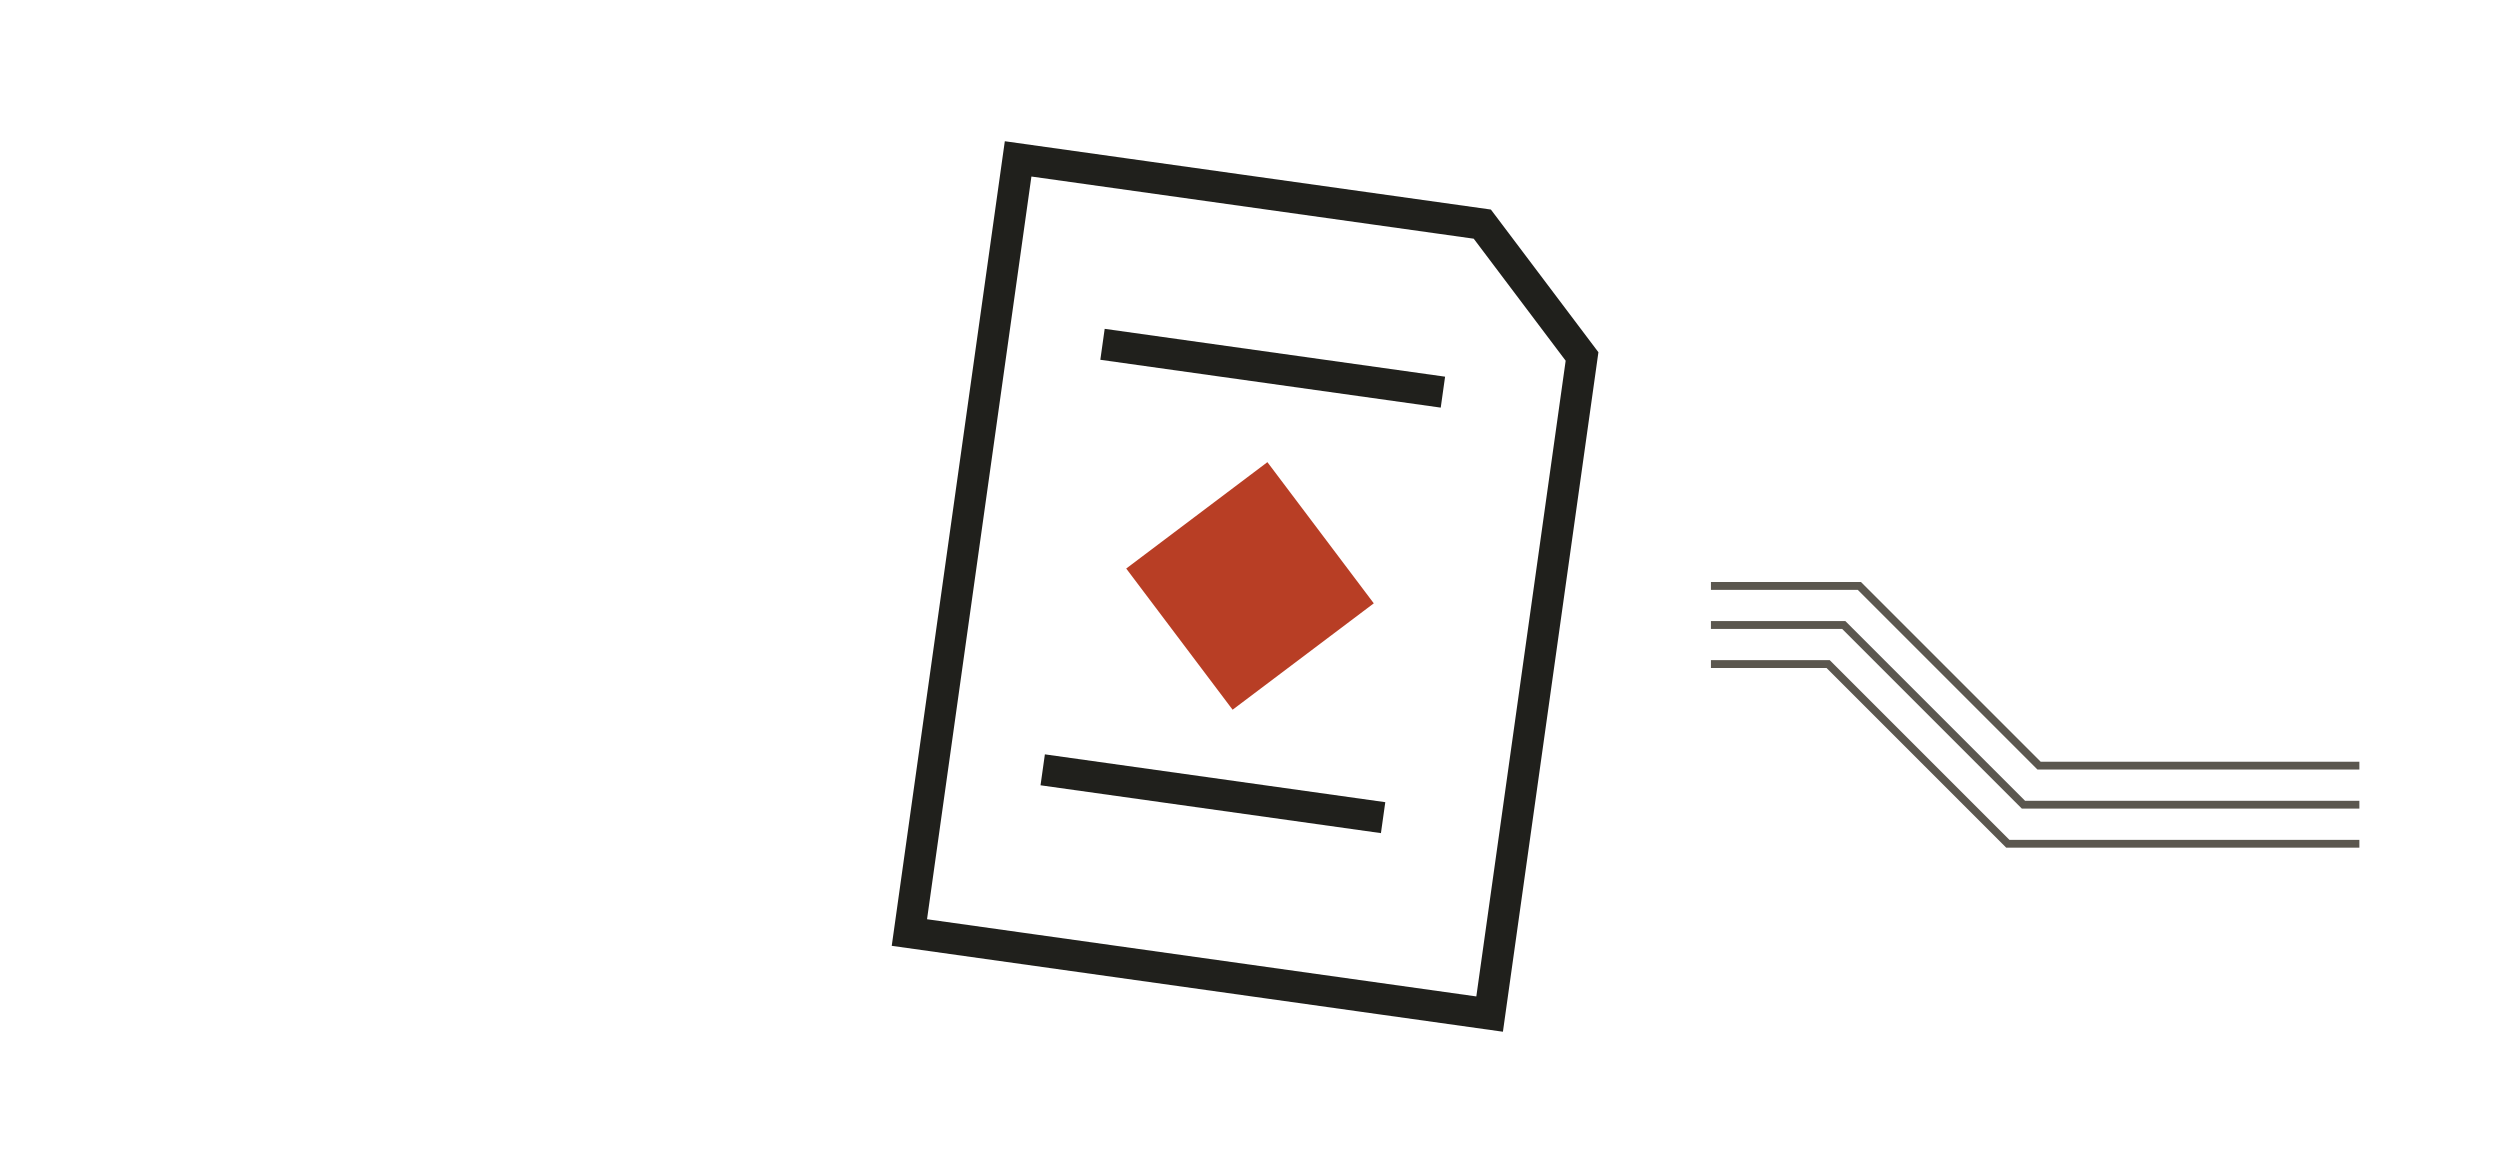
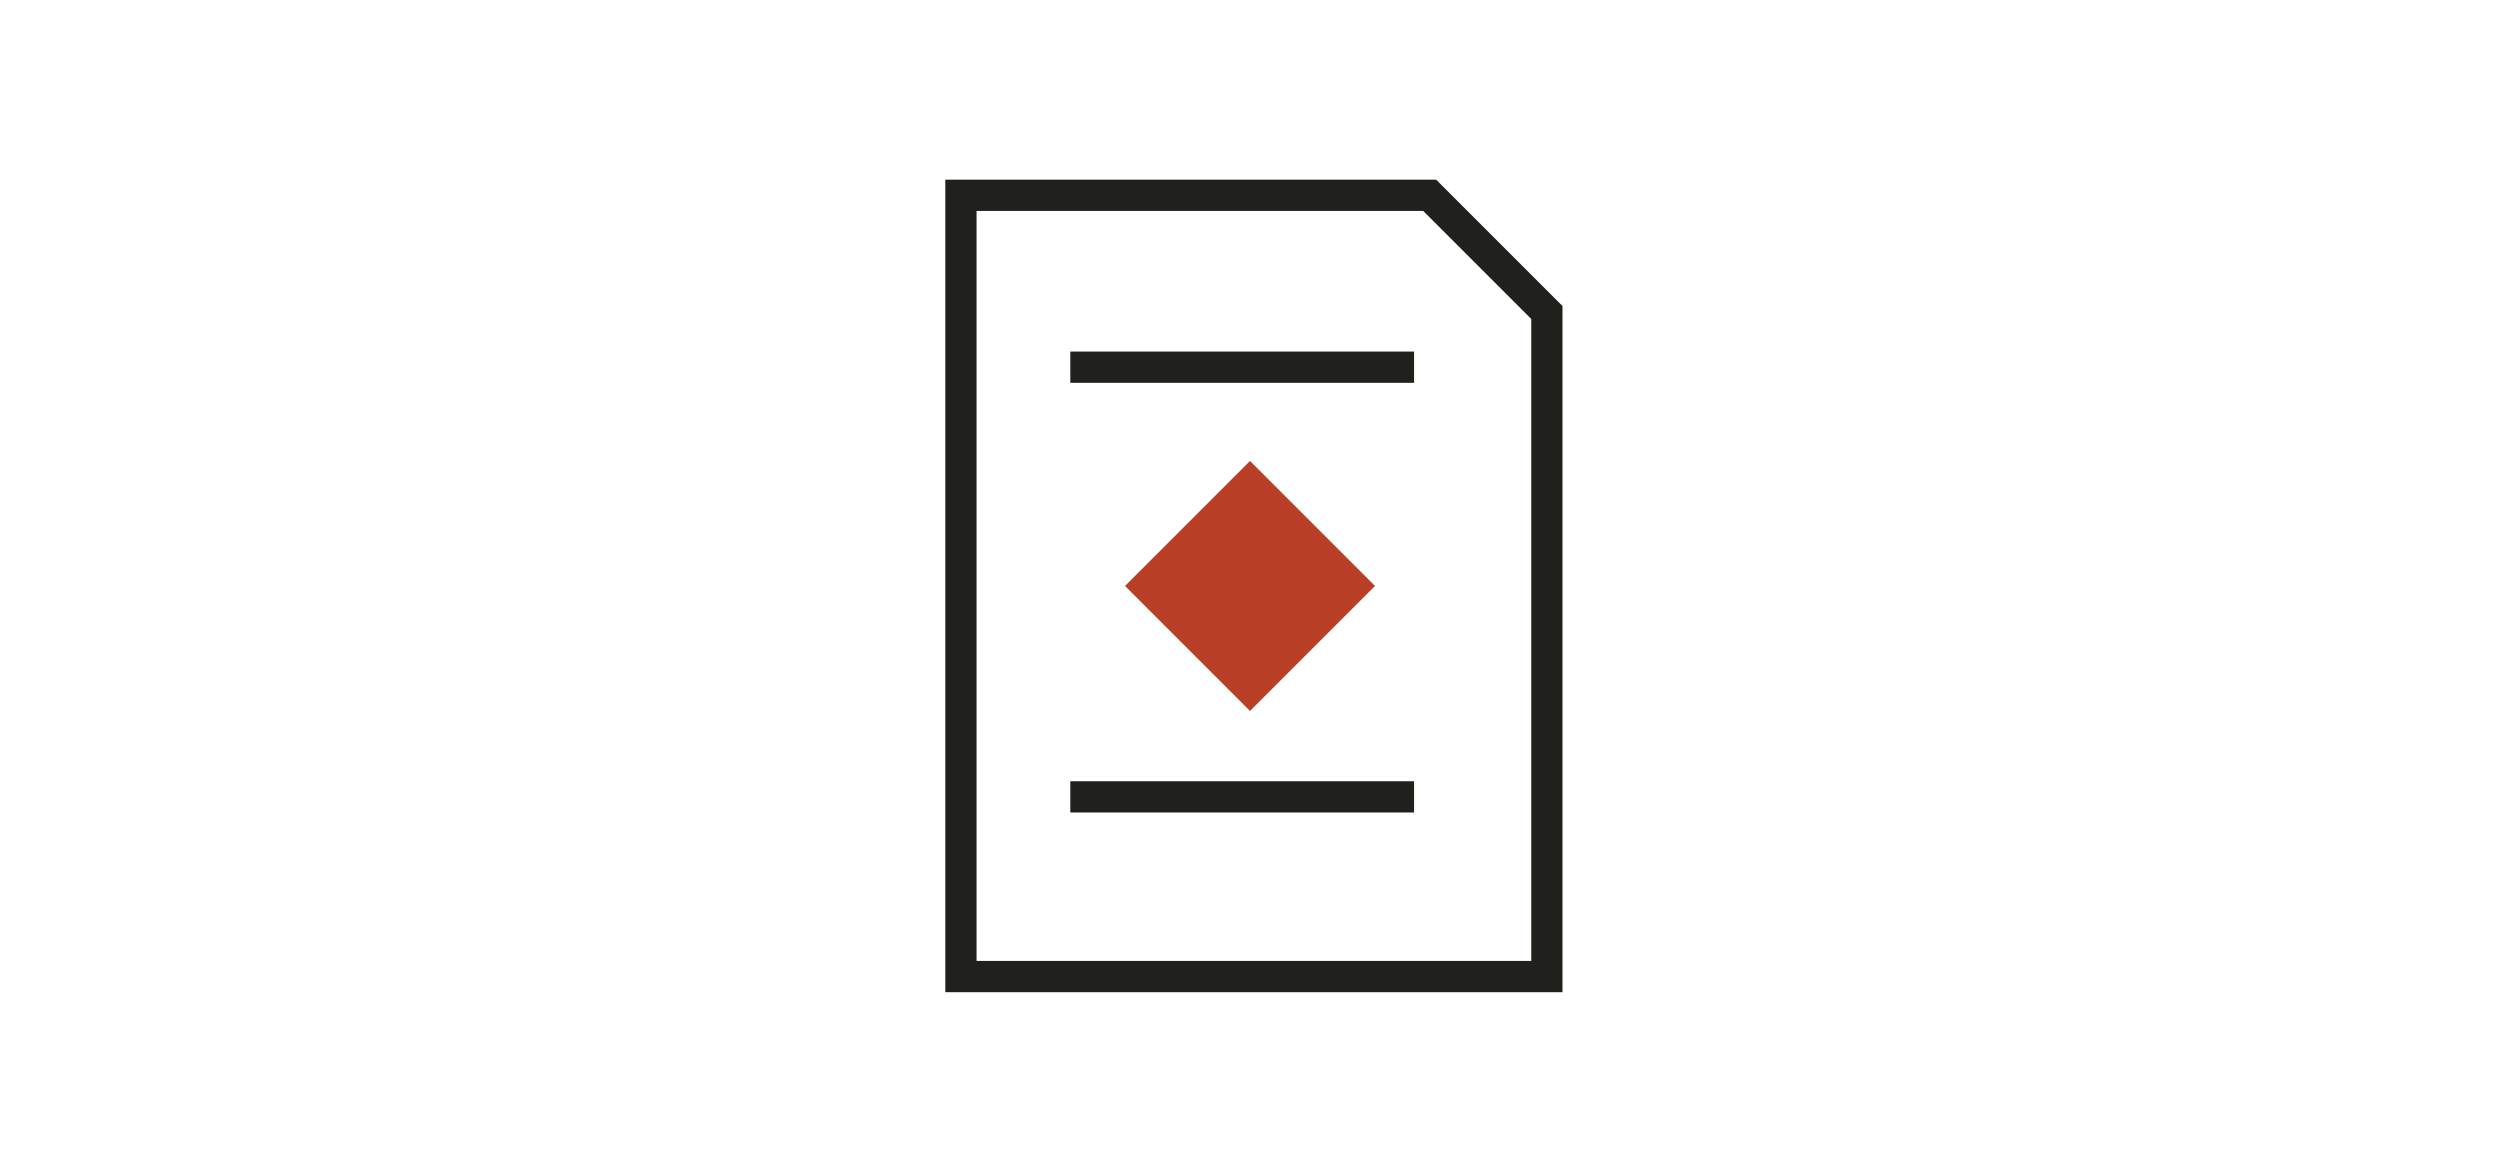
<svg xmlns="http://www.w3.org/2000/svg" width="320" height="150" viewBox="0 0 320 150">
-   <g fill="none" stroke="#5b574f" stroke-width="1">
-     <path d="M219 75H238L261 98H302M219 80H236L259 103H302M219 85H234L257 108H302" />
-   </g>
-   <g transform="rotate(8 160 75)">
-     <path fill="none" stroke="#20201c" stroke-width="4" d="M123 25H183L198 40V125H123Z" />
-     <path fill="none" stroke="#20201c" stroke-width="4" d="M137 47H181M137 102H181" />
-     <path fill="#b83e25" d="M160 59L176 75 160 91 144 75Z" />
-   </g>
+   <path fill="none" stroke="#20201c" stroke-width="4" d="M123 25H183L198 40V125H123Z" />
+   <path fill="none" stroke="#20201c" stroke-width="4" d="M137 47H181M137 102H181" />
+   <path fill="#b83e25" d="M160 59L176 75 160 91 144 75Z" />
</svg>
